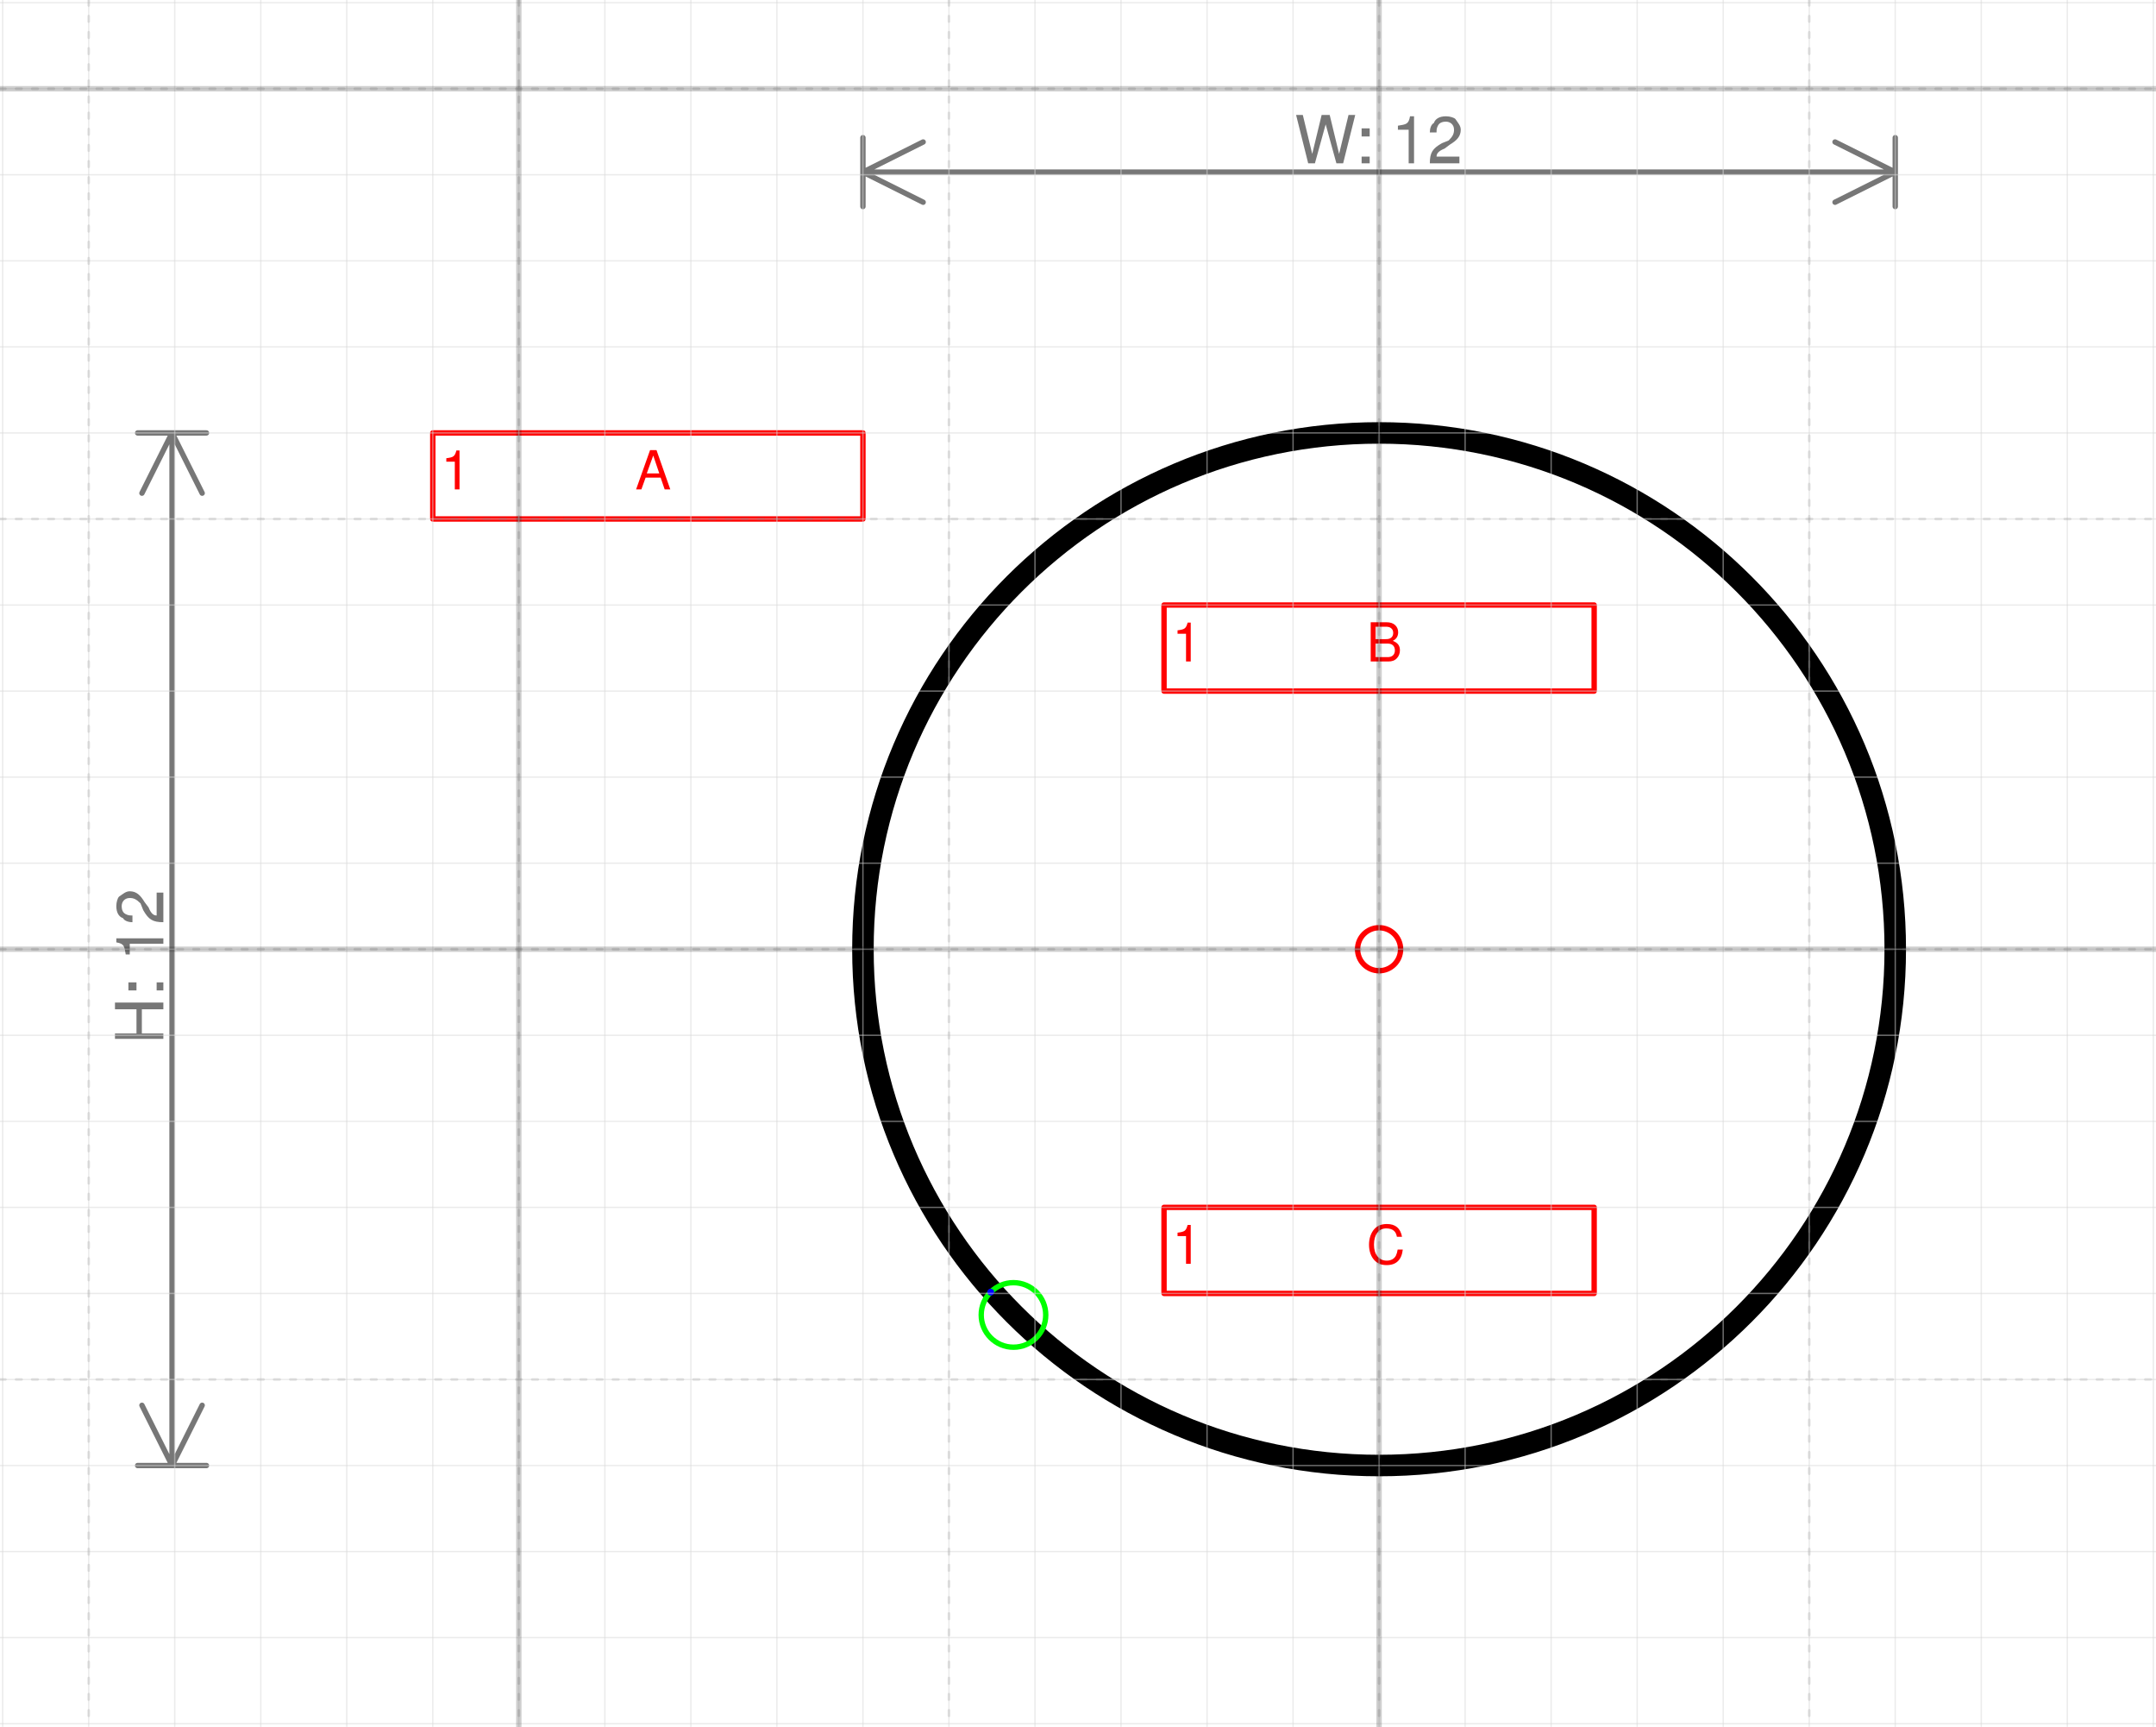
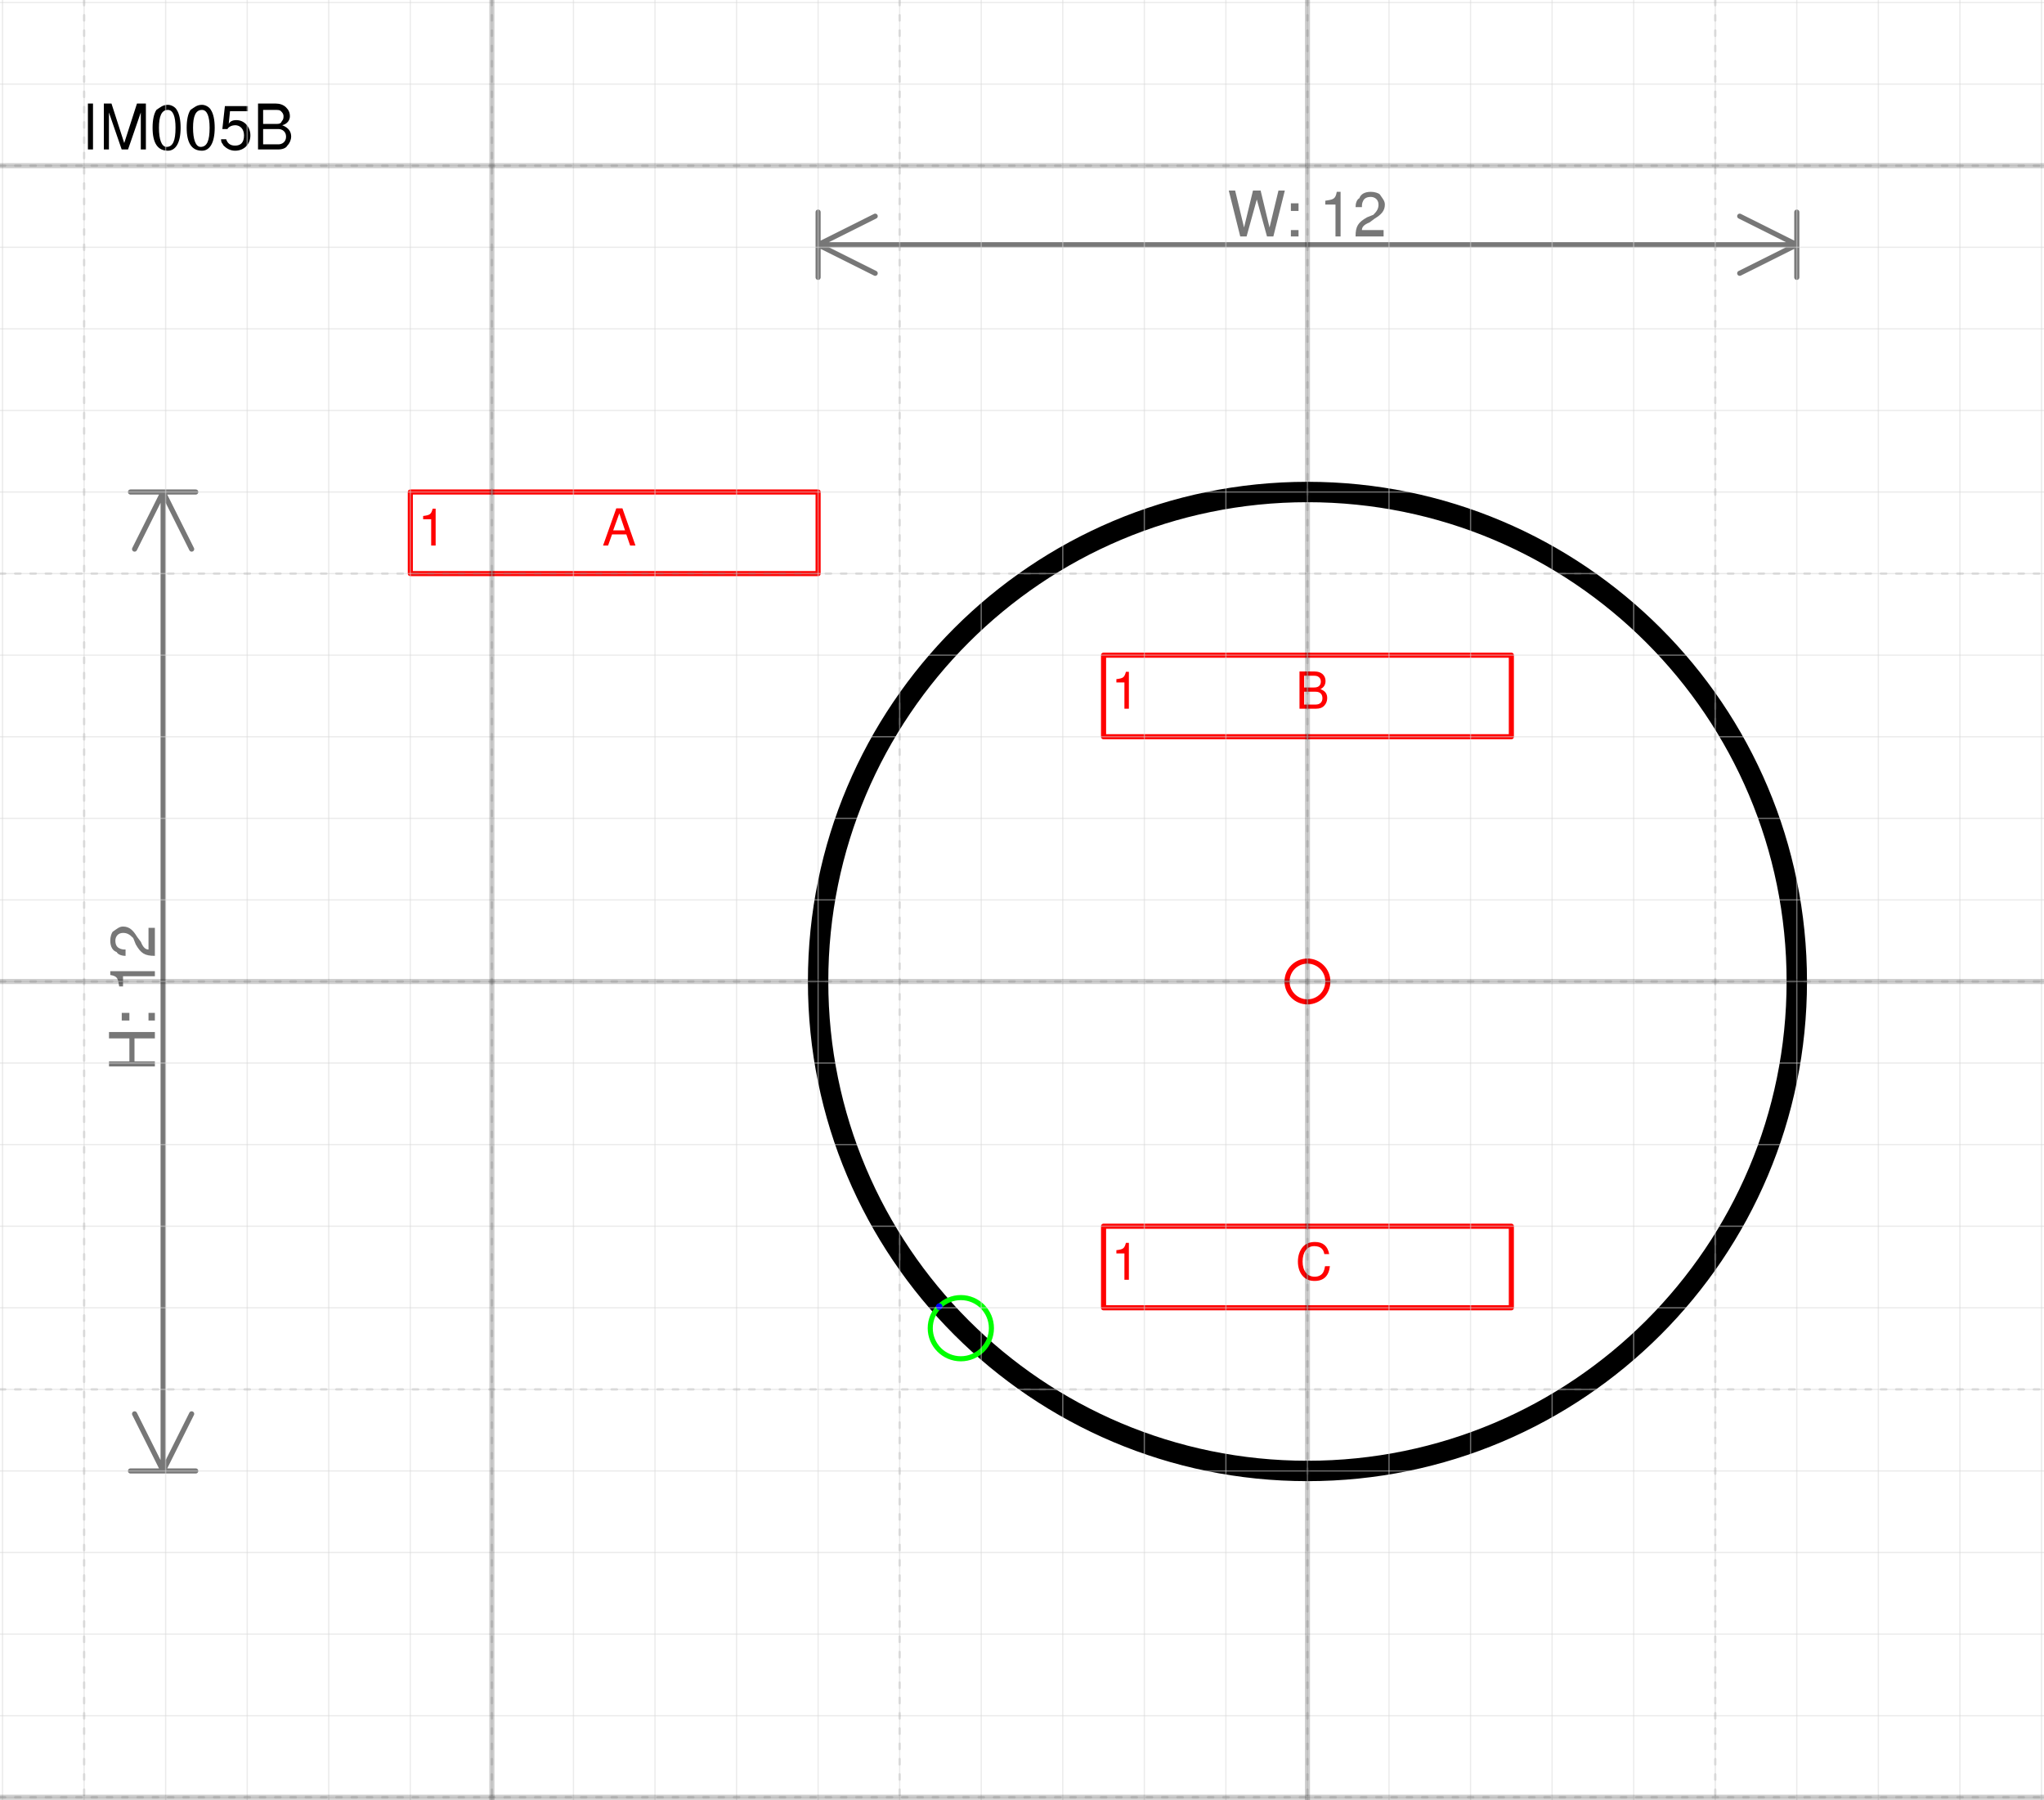
- <svg xmlns="http://www.w3.org/2000/svg" version="1.1" width="106.09mm" height="84.925mm" viewBox="-16.031 -11.031 25.062 20.062">
+ <svg xmlns="http://www.w3.org/2000/svg" version="1.1" width="106.09mm" height="93.391mm" viewBox="-16.031 -12.031 25.062 22.062">
  <defs vector-effect="non-scaling-stroke" />
  <g>
    <g id="cell-bKZOwYIWIrB60Y2MbUgO-140" layer="Symbol">
      <path fill="none" stroke="rgb(0, 0, 0)" pointer-events="all" d="M-6 0a6 6 0 1 0 12 0 6 6 0 1 0-12 0" stroke-width="0.25" stroke-linecap="round" stroke-linejoin="round" />
    </g>
    <g id="cell-1pMpBBGL7QA4fPCnvlqa-0" content="&lt;object label=&quot;Connection&quot; PipingConnector=&quot;N&quot; LabelConnector=&quot;N&quot; SignalConnector=&quot;Y&quot; Direction=&quot;225&quot; AuxiliaryConnector=&quot;N&quot;/&gt;" data-label="Connection" data-PipingConnector="N" data-LabelConnector="N" data-SignalConnector="Y" data-Direction="225" data-AuxiliaryConnector="N" layer="Connection">
      <ellipse cx="-4.25" cy="4.25" rx="0.375" ry="0.375" fill="none" stroke="#00ff00" vector-effect="non-scaling-stroke" />
      <ellipse cx="-4.515" cy="3.985" rx="0.04" ry="0.04" fill="#0000ff" stroke="none" vector-effect="non-scaling-stroke" />
    </g>
    <g id="cell-bKZOwYIWIrB60Y2MbUgO-134" content="&lt;object label=&quot;%LabelLines%&amp;amp;nbsp; &amp;amp;nbsp; &amp;amp;nbsp; &amp;amp;nbsp; &amp;amp;nbsp; &amp;amp;nbsp;%LabelIndex%&quot; placeholders=&quot;1&quot; LabelLines=&quot;1&quot; LabelIndex=&quot;C&quot;/&gt;" data-label="%LabelLines%&amp;nbsp; &amp;nbsp; &amp;nbsp; &amp;nbsp; &amp;nbsp; &amp;nbsp;%LabelIndex%" data-placeholders="1" data-LabelLines="1" data-LabelIndex="C" layer="Label">
      <path fill="none" stroke="#ff0000" pointer-events="all" d="M-2.5 3L2.5 3 2.5 4-2.5 4z" vector-effect="non-scaling-stroke" stroke-linecap="round" stroke-linejoin="round" />
      <g>
        <text x="138" y="155" fill="#FF0000" font-family="Helvetica" font-size="10px" transform="scale(0.0625 0.0625) translate(-176 -96) translate(-0.5 -0.5)" vector-effect="non-scaling-stroke" stroke-linecap="round" stroke-linejoin="round">1           C</text>
      </g>
    </g>
    <g id="cell-bKZOwYIWIrB60Y2MbUgO-135" content="&lt;object label=&quot;%LabelLines%&amp;amp;nbsp; &amp;amp;nbsp; &amp;amp;nbsp; &amp;amp;nbsp; &amp;amp;nbsp; &amp;amp;nbsp;%LabelIndex%&quot; placeholders=&quot;1&quot; LabelLines=&quot;1&quot; LabelIndex=&quot;B&quot;/&gt;" data-label="%LabelLines%&amp;nbsp; &amp;nbsp; &amp;nbsp; &amp;nbsp; &amp;nbsp; &amp;nbsp;%LabelIndex%" data-placeholders="1" data-LabelLines="1" data-LabelIndex="B" layer="Label">
      <path fill="none" stroke="#ff0000" pointer-events="all" d="M-2.5-4L2.5-4 2.5-3-2.5-3z" vector-effect="non-scaling-stroke" stroke-linecap="round" stroke-linejoin="round" />
      <g>
        <text x="138" y="43" fill="#FF0000" font-family="Helvetica" font-size="10px" transform="scale(0.0625 0.0625) translate(-176 -96) translate(-0.5 -0.5)" vector-effect="non-scaling-stroke" stroke-linecap="round" stroke-linejoin="round">1           B</text>
      </g>
    </g>
    <g id="cell-bKZOwYIWIrB60Y2MbUgO-136" content="&lt;object label=&quot;%LabelLines%&amp;amp;nbsp; &amp;amp;nbsp; &amp;amp;nbsp; &amp;amp;nbsp; &amp;amp;nbsp; &amp;amp;nbsp;%LabelIndex%&quot; placeholders=&quot;1&quot; LabelLines=&quot;1&quot; LabelIndex=&quot;A&quot;/&gt;" data-label="%LabelLines%&amp;nbsp; &amp;nbsp; &amp;nbsp; &amp;nbsp; &amp;nbsp; &amp;nbsp;%LabelIndex%" data-placeholders="1" data-LabelLines="1" data-LabelIndex="A" layer="Label">
      <path fill="none" stroke="#ff0000" pointer-events="all" d="M-11-6L-6-6-6-5-11-5z" vector-effect="non-scaling-stroke" stroke-linecap="round" stroke-linejoin="round" />
      <g>
        <text x="2" y="11" fill="#FF0000" font-family="Helvetica" font-size="10px" transform="scale(0.0625 0.0625) translate(-176 -96) translate(-0.5 -0.5)" vector-effect="non-scaling-stroke" stroke-linecap="round" stroke-linejoin="round">1           A</text>
      </g>
    </g>
    <g id="cell-bKZOwYIWIrB60Y2MbUgO-138" content="&lt;object label=&quot;origo&quot;/&gt;" data-label="origo" layer="Origo">
      <ellipse cx="0" cy="0" rx="0.25" ry="0.25" fill="none" stroke="#ff0000" vector-effect="non-scaling-stroke" />
    </g>
  </g>
  <g layer="Dimension">
    <text x="0" y="-9.131" font-size="0.2mm" font-family="Helvetica" text-anchor="middle" fill="#777777" stroke-linecap="round" stroke-linejoin="round">W: 12</text>
    <path d="M-6,-9.031 6,-9.031 M-6,-9.031 -5.3,-9.381 M-6,-9.031 -5.3,-8.681 M6,-9.031 5.3,-9.381 M6,-9.031 5.3,-8.681 M-6,-8.631 -6,-9.431 M6,-8.631 6,-9.431" stroke="#777777" vector-effect="non-scaling-stroke" stroke-linecap="round" stroke-linejoin="round" />
    <text x="-14.131" y="0.2" font-size="0.2mm" font-family="Helvetica" text-anchor="middle" fill="#777777" transform="rotate(-90 -14.13125 0.2)" stroke-linecap="round" stroke-linejoin="round">H: 12</text>
    <path d="M-14.031-6L-14.031 6M-14.031-6L-13.681-5.3M-14.031-6L-14.381-5.3M-14.031 6L-13.681 5.3M-14.031 6L-14.381 5.3M-14.431-6L-13.631-6M-14.431 6L-13.631 6" stroke="#777777" vector-effect="non-scaling-stroke" stroke-linecap="round" stroke-linejoin="round" />
  </g>
+   <g layer="SymbolRegistrationNumber">
+     <text x="-15.031" y="-10.2" font-size="0.2mm" font-family="Helvetica" text-anchor="start" fill="#000000" stroke-linecap="round" stroke-linejoin="round">IM005B</text>
+   </g>
  <g layer="Grid">
    <g layer="Grid_micro">
+       <path d="M-16.031,-12 9.031,-12" fill="none" stroke="rgb(216, 216, 216)" stroke-opacity="0.5" stroke-width="0.25" vector-effect="non-scaling-stroke" stroke-linecap="round" stroke-linejoin="round" />
      <path d="M-16.031,-11 9.031,-11" fill="none" stroke="rgb(216, 216, 216)" stroke-opacity="0.5" stroke-width="0.25" vector-effect="non-scaling-stroke" stroke-linecap="round" stroke-linejoin="round" />
      <path d="M-16.031,-10 9.031,-10" fill="none" stroke="rgb(216, 216, 216)" stroke-opacity="0.5" stroke-width="0.25" vector-effect="non-scaling-stroke" stroke-linecap="round" stroke-linejoin="round" />
      <path d="M-16.031,-9 9.031,-9" fill="none" stroke="rgb(216, 216, 216)" stroke-opacity="0.5" stroke-width="0.25" vector-effect="non-scaling-stroke" stroke-linecap="round" stroke-linejoin="round" />
      <path d="M-16.031,-8 9.031,-8" fill="none" stroke="rgb(216, 216, 216)" stroke-opacity="0.5" stroke-width="0.25" vector-effect="non-scaling-stroke" stroke-linecap="round" stroke-linejoin="round" />
      <path d="M-16.031,-7 9.031,-7" fill="none" stroke="rgb(216, 216, 216)" stroke-opacity="0.5" stroke-width="0.25" vector-effect="non-scaling-stroke" stroke-linecap="round" stroke-linejoin="round" />
      <path d="M-16.031,-6 9.031,-6" fill="none" stroke="rgb(216, 216, 216)" stroke-opacity="0.5" stroke-width="0.25" vector-effect="non-scaling-stroke" stroke-linecap="round" stroke-linejoin="round" />
      <path d="M-16.031,-5 9.031,-5" fill="none" stroke="rgb(216, 216, 216)" stroke-opacity="0.5" stroke-width="0.25" vector-effect="non-scaling-stroke" stroke-linecap="round" stroke-linejoin="round" />
      <path d="M-16.031,-4 9.031,-4" fill="none" stroke="rgb(216, 216, 216)" stroke-opacity="0.5" stroke-width="0.25" vector-effect="non-scaling-stroke" stroke-linecap="round" stroke-linejoin="round" />
      <path d="M-16.031,-3 9.031,-3" fill="none" stroke="rgb(216, 216, 216)" stroke-opacity="0.5" stroke-width="0.25" vector-effect="non-scaling-stroke" stroke-linecap="round" stroke-linejoin="round" />
      <path d="M-16.031,-2 9.031,-2" fill="none" stroke="rgb(216, 216, 216)" stroke-opacity="0.5" stroke-width="0.25" vector-effect="non-scaling-stroke" stroke-linecap="round" stroke-linejoin="round" />
      <path d="M-16.031,-1 9.031,-1" fill="none" stroke="rgb(216, 216, 216)" stroke-opacity="0.5" stroke-width="0.25" vector-effect="non-scaling-stroke" stroke-linecap="round" stroke-linejoin="round" />
      <path d="M-16.031,0 9.031,0" fill="none" stroke="rgb(216, 216, 216)" stroke-opacity="0.5" stroke-width="0.25" vector-effect="non-scaling-stroke" stroke-linecap="round" stroke-linejoin="round" />
      <path d="M-16.031,1 9.031,1" fill="none" stroke="rgb(216, 216, 216)" stroke-opacity="0.5" stroke-width="0.25" vector-effect="non-scaling-stroke" stroke-linecap="round" stroke-linejoin="round" />
      <path d="M-16.031,2 9.031,2" fill="none" stroke="rgb(216, 216, 216)" stroke-opacity="0.5" stroke-width="0.25" vector-effect="non-scaling-stroke" stroke-linecap="round" stroke-linejoin="round" />
      <path d="M-16.031,3 9.031,3" fill="none" stroke="rgb(216, 216, 216)" stroke-opacity="0.5" stroke-width="0.25" vector-effect="non-scaling-stroke" stroke-linecap="round" stroke-linejoin="round" />
      <path d="M-16.031,4 9.031,4" fill="none" stroke="rgb(216, 216, 216)" stroke-opacity="0.5" stroke-width="0.25" vector-effect="non-scaling-stroke" stroke-linecap="round" stroke-linejoin="round" />
      <path d="M-16.031,5 9.031,5" fill="none" stroke="rgb(216, 216, 216)" stroke-opacity="0.5" stroke-width="0.25" vector-effect="non-scaling-stroke" stroke-linecap="round" stroke-linejoin="round" />
      <path d="M-16.031,6 9.031,6" fill="none" stroke="rgb(216, 216, 216)" stroke-opacity="0.5" stroke-width="0.25" vector-effect="non-scaling-stroke" stroke-linecap="round" stroke-linejoin="round" />
      <path d="M-16.031,7 9.031,7" fill="none" stroke="rgb(216, 216, 216)" stroke-opacity="0.5" stroke-width="0.25" vector-effect="non-scaling-stroke" stroke-linecap="round" stroke-linejoin="round" />
      <path d="M-16.031,8 9.031,8" fill="none" stroke="rgb(216, 216, 216)" stroke-opacity="0.5" stroke-width="0.25" vector-effect="non-scaling-stroke" stroke-linecap="round" stroke-linejoin="round" />
      <path d="M-16.031,9 9.031,9" fill="none" stroke="rgb(216, 216, 216)" stroke-opacity="0.5" stroke-width="0.25" vector-effect="non-scaling-stroke" stroke-linecap="round" stroke-linejoin="round" />
-       <path d="M-16,-11.031 -16,9.031" fill="none" stroke="rgb(216, 216, 216)" stroke-opacity="0.5" stroke-width="0.25" vector-effect="non-scaling-stroke" stroke-linecap="round" stroke-linejoin="round" />
-       <path d="M-15,-11.031 -15,9.031" fill="none" stroke="rgb(216, 216, 216)" stroke-opacity="0.5" stroke-width="0.25" vector-effect="non-scaling-stroke" stroke-linecap="round" stroke-linejoin="round" />
-       <path d="M-14,-11.031 -14,9.031" fill="none" stroke="rgb(216, 216, 216)" stroke-opacity="0.5" stroke-width="0.25" vector-effect="non-scaling-stroke" stroke-linecap="round" stroke-linejoin="round" />
-       <path d="M-13,-11.031 -13,9.031" fill="none" stroke="rgb(216, 216, 216)" stroke-opacity="0.5" stroke-width="0.25" vector-effect="non-scaling-stroke" stroke-linecap="round" stroke-linejoin="round" />
-       <path d="M-12,-11.031 -12,9.031" fill="none" stroke="rgb(216, 216, 216)" stroke-opacity="0.5" stroke-width="0.25" vector-effect="non-scaling-stroke" stroke-linecap="round" stroke-linejoin="round" />
-       <path d="M-11,-11.031 -11,9.031" fill="none" stroke="rgb(216, 216, 216)" stroke-opacity="0.5" stroke-width="0.25" vector-effect="non-scaling-stroke" stroke-linecap="round" stroke-linejoin="round" />
-       <path d="M-10,-11.031 -10,9.031" fill="none" stroke="rgb(216, 216, 216)" stroke-opacity="0.5" stroke-width="0.25" vector-effect="non-scaling-stroke" stroke-linecap="round" stroke-linejoin="round" />
-       <path d="M-9,-11.031 -9,9.031" fill="none" stroke="rgb(216, 216, 216)" stroke-opacity="0.5" stroke-width="0.25" vector-effect="non-scaling-stroke" stroke-linecap="round" stroke-linejoin="round" />
-       <path d="M-8,-11.031 -8,9.031" fill="none" stroke="rgb(216, 216, 216)" stroke-opacity="0.5" stroke-width="0.25" vector-effect="non-scaling-stroke" stroke-linecap="round" stroke-linejoin="round" />
-       <path d="M-7,-11.031 -7,9.031" fill="none" stroke="rgb(216, 216, 216)" stroke-opacity="0.5" stroke-width="0.25" vector-effect="non-scaling-stroke" stroke-linecap="round" stroke-linejoin="round" />
-       <path d="M-6,-11.031 -6,9.031" fill="none" stroke="rgb(216, 216, 216)" stroke-opacity="0.5" stroke-width="0.25" vector-effect="non-scaling-stroke" stroke-linecap="round" stroke-linejoin="round" />
-       <path d="M-5,-11.031 -5,9.031" fill="none" stroke="rgb(216, 216, 216)" stroke-opacity="0.5" stroke-width="0.25" vector-effect="non-scaling-stroke" stroke-linecap="round" stroke-linejoin="round" />
-       <path d="M-4,-11.031 -4,9.031" fill="none" stroke="rgb(216, 216, 216)" stroke-opacity="0.5" stroke-width="0.25" vector-effect="non-scaling-stroke" stroke-linecap="round" stroke-linejoin="round" />
-       <path d="M-3,-11.031 -3,9.031" fill="none" stroke="rgb(216, 216, 216)" stroke-opacity="0.5" stroke-width="0.25" vector-effect="non-scaling-stroke" stroke-linecap="round" stroke-linejoin="round" />
-       <path d="M-2,-11.031 -2,9.031" fill="none" stroke="rgb(216, 216, 216)" stroke-opacity="0.5" stroke-width="0.25" vector-effect="non-scaling-stroke" stroke-linecap="round" stroke-linejoin="round" />
-       <path d="M-1,-11.031 -1,9.031" fill="none" stroke="rgb(216, 216, 216)" stroke-opacity="0.5" stroke-width="0.25" vector-effect="non-scaling-stroke" stroke-linecap="round" stroke-linejoin="round" />
-       <path d="M0,-11.031 0,9.031" fill="none" stroke="rgb(216, 216, 216)" stroke-opacity="0.5" stroke-width="0.25" vector-effect="non-scaling-stroke" stroke-linecap="round" stroke-linejoin="round" />
-       <path d="M1,-11.031 1,9.031" fill="none" stroke="rgb(216, 216, 216)" stroke-opacity="0.5" stroke-width="0.25" vector-effect="non-scaling-stroke" stroke-linecap="round" stroke-linejoin="round" />
-       <path d="M2,-11.031 2,9.031" fill="none" stroke="rgb(216, 216, 216)" stroke-opacity="0.5" stroke-width="0.25" vector-effect="non-scaling-stroke" stroke-linecap="round" stroke-linejoin="round" />
-       <path d="M3,-11.031 3,9.031" fill="none" stroke="rgb(216, 216, 216)" stroke-opacity="0.5" stroke-width="0.25" vector-effect="non-scaling-stroke" stroke-linecap="round" stroke-linejoin="round" />
-       <path d="M4,-11.031 4,9.031" fill="none" stroke="rgb(216, 216, 216)" stroke-opacity="0.5" stroke-width="0.25" vector-effect="non-scaling-stroke" stroke-linecap="round" stroke-linejoin="round" />
-       <path d="M5,-11.031 5,9.031" fill="none" stroke="rgb(216, 216, 216)" stroke-opacity="0.5" stroke-width="0.25" vector-effect="non-scaling-stroke" stroke-linecap="round" stroke-linejoin="round" />
-       <path d="M6,-11.031 6,9.031" fill="none" stroke="rgb(216, 216, 216)" stroke-opacity="0.5" stroke-width="0.25" vector-effect="non-scaling-stroke" stroke-linecap="round" stroke-linejoin="round" />
-       <path d="M7,-11.031 7,9.031" fill="none" stroke="rgb(216, 216, 216)" stroke-opacity="0.5" stroke-width="0.25" vector-effect="non-scaling-stroke" stroke-linecap="round" stroke-linejoin="round" />
-       <path d="M8,-11.031 8,9.031" fill="none" stroke="rgb(216, 216, 216)" stroke-opacity="0.5" stroke-width="0.25" vector-effect="non-scaling-stroke" stroke-linecap="round" stroke-linejoin="round" />
-       <path d="M9,-11.031 9,9.031" fill="none" stroke="rgb(216, 216, 216)" stroke-opacity="0.5" stroke-width="0.25" vector-effect="non-scaling-stroke" stroke-linecap="round" stroke-linejoin="round" />
+       <path d="M-16.031,10 9.031,10" fill="none" stroke="rgb(216, 216, 216)" stroke-opacity="0.5" stroke-width="0.25" vector-effect="non-scaling-stroke" stroke-linecap="round" stroke-linejoin="round" />
+       <path d="M-16,-12.031 -16,10.031" fill="none" stroke="rgb(216, 216, 216)" stroke-opacity="0.5" stroke-width="0.25" vector-effect="non-scaling-stroke" stroke-linecap="round" stroke-linejoin="round" />
+       <path d="M-15,-12.031 -15,10.031" fill="none" stroke="rgb(216, 216, 216)" stroke-opacity="0.5" stroke-width="0.25" vector-effect="non-scaling-stroke" stroke-linecap="round" stroke-linejoin="round" />
+       <path d="M-14,-12.031 -14,10.031" fill="none" stroke="rgb(216, 216, 216)" stroke-opacity="0.5" stroke-width="0.25" vector-effect="non-scaling-stroke" stroke-linecap="round" stroke-linejoin="round" />
+       <path d="M-13,-12.031 -13,10.031" fill="none" stroke="rgb(216, 216, 216)" stroke-opacity="0.5" stroke-width="0.25" vector-effect="non-scaling-stroke" stroke-linecap="round" stroke-linejoin="round" />
+       <path d="M-12,-12.031 -12,10.031" fill="none" stroke="rgb(216, 216, 216)" stroke-opacity="0.5" stroke-width="0.25" vector-effect="non-scaling-stroke" stroke-linecap="round" stroke-linejoin="round" />
+       <path d="M-11,-12.031 -11,10.031" fill="none" stroke="rgb(216, 216, 216)" stroke-opacity="0.5" stroke-width="0.25" vector-effect="non-scaling-stroke" stroke-linecap="round" stroke-linejoin="round" />
+       <path d="M-10,-12.031 -10,10.031" fill="none" stroke="rgb(216, 216, 216)" stroke-opacity="0.5" stroke-width="0.25" vector-effect="non-scaling-stroke" stroke-linecap="round" stroke-linejoin="round" />
+       <path d="M-9,-12.031 -9,10.031" fill="none" stroke="rgb(216, 216, 216)" stroke-opacity="0.5" stroke-width="0.25" vector-effect="non-scaling-stroke" stroke-linecap="round" stroke-linejoin="round" />
+       <path d="M-8,-12.031 -8,10.031" fill="none" stroke="rgb(216, 216, 216)" stroke-opacity="0.5" stroke-width="0.25" vector-effect="non-scaling-stroke" stroke-linecap="round" stroke-linejoin="round" />
+       <path d="M-7,-12.031 -7,10.031" fill="none" stroke="rgb(216, 216, 216)" stroke-opacity="0.5" stroke-width="0.25" vector-effect="non-scaling-stroke" stroke-linecap="round" stroke-linejoin="round" />
+       <path d="M-6,-12.031 -6,10.031" fill="none" stroke="rgb(216, 216, 216)" stroke-opacity="0.5" stroke-width="0.25" vector-effect="non-scaling-stroke" stroke-linecap="round" stroke-linejoin="round" />
+       <path d="M-5,-12.031 -5,10.031" fill="none" stroke="rgb(216, 216, 216)" stroke-opacity="0.5" stroke-width="0.25" vector-effect="non-scaling-stroke" stroke-linecap="round" stroke-linejoin="round" />
+       <path d="M-4,-12.031 -4,10.031" fill="none" stroke="rgb(216, 216, 216)" stroke-opacity="0.5" stroke-width="0.25" vector-effect="non-scaling-stroke" stroke-linecap="round" stroke-linejoin="round" />
+       <path d="M-3,-12.031 -3,10.031" fill="none" stroke="rgb(216, 216, 216)" stroke-opacity="0.5" stroke-width="0.25" vector-effect="non-scaling-stroke" stroke-linecap="round" stroke-linejoin="round" />
+       <path d="M-2,-12.031 -2,10.031" fill="none" stroke="rgb(216, 216, 216)" stroke-opacity="0.5" stroke-width="0.25" vector-effect="non-scaling-stroke" stroke-linecap="round" stroke-linejoin="round" />
+       <path d="M-1,-12.031 -1,10.031" fill="none" stroke="rgb(216, 216, 216)" stroke-opacity="0.5" stroke-width="0.25" vector-effect="non-scaling-stroke" stroke-linecap="round" stroke-linejoin="round" />
+       <path d="M0,-12.031 0,10.031" fill="none" stroke="rgb(216, 216, 216)" stroke-opacity="0.5" stroke-width="0.25" vector-effect="non-scaling-stroke" stroke-linecap="round" stroke-linejoin="round" />
+       <path d="M1,-12.031 1,10.031" fill="none" stroke="rgb(216, 216, 216)" stroke-opacity="0.5" stroke-width="0.25" vector-effect="non-scaling-stroke" stroke-linecap="round" stroke-linejoin="round" />
+       <path d="M2,-12.031 2,10.031" fill="none" stroke="rgb(216, 216, 216)" stroke-opacity="0.5" stroke-width="0.25" vector-effect="non-scaling-stroke" stroke-linecap="round" stroke-linejoin="round" />
+       <path d="M3,-12.031 3,10.031" fill="none" stroke="rgb(216, 216, 216)" stroke-opacity="0.5" stroke-width="0.25" vector-effect="non-scaling-stroke" stroke-linecap="round" stroke-linejoin="round" />
+       <path d="M4,-12.031 4,10.031" fill="none" stroke="rgb(216, 216, 216)" stroke-opacity="0.5" stroke-width="0.25" vector-effect="non-scaling-stroke" stroke-linecap="round" stroke-linejoin="round" />
+       <path d="M5,-12.031 5,10.031" fill="none" stroke="rgb(216, 216, 216)" stroke-opacity="0.5" stroke-width="0.25" vector-effect="non-scaling-stroke" stroke-linecap="round" stroke-linejoin="round" />
+       <path d="M6,-12.031 6,10.031" fill="none" stroke="rgb(216, 216, 216)" stroke-opacity="0.5" stroke-width="0.25" vector-effect="non-scaling-stroke" stroke-linecap="round" stroke-linejoin="round" />
+       <path d="M7,-12.031 7,10.031" fill="none" stroke="rgb(216, 216, 216)" stroke-opacity="0.5" stroke-width="0.25" vector-effect="non-scaling-stroke" stroke-linecap="round" stroke-linejoin="round" />
+       <path d="M8,-12.031 8,10.031" fill="none" stroke="rgb(216, 216, 216)" stroke-opacity="0.5" stroke-width="0.25" vector-effect="non-scaling-stroke" stroke-linecap="round" stroke-linejoin="round" />
+       <path d="M9,-12.031 9,10.031" fill="none" stroke="rgb(216, 216, 216)" stroke-opacity="0.5" stroke-width="0.25" vector-effect="non-scaling-stroke" stroke-linecap="round" stroke-linejoin="round" />
    </g>
    <g layer="Grid_minor">
      <path d="M-16.031,-10 9.031,-10" fill="none" stroke="#7f7f7f" stroke-opacity="0.2" stroke-width="0.5" stroke-dasharray="1.0, 2.0" vector-effect="non-scaling-stroke" stroke-linecap="round" stroke-linejoin="round" />
      <path d="M-16.031,-5 9.031,-5" fill="none" stroke="#7f7f7f" stroke-opacity="0.2" stroke-width="0.5" stroke-dasharray="1.0, 2.0" vector-effect="non-scaling-stroke" stroke-linecap="round" stroke-linejoin="round" />
      <path d="M-16.031,0 9.031,0" fill="none" stroke="#7f7f7f" stroke-opacity="0.2" stroke-width="0.5" stroke-dasharray="1.0, 2.0" vector-effect="non-scaling-stroke" stroke-linecap="round" stroke-linejoin="round" />
      <path d="M-16.031,5 9.031,5" fill="none" stroke="#7f7f7f" stroke-opacity="0.2" stroke-width="0.5" stroke-dasharray="1.0, 2.0" vector-effect="non-scaling-stroke" stroke-linecap="round" stroke-linejoin="round" />
-       <path d="M-15,-11.031 -15,9.031" fill="none" stroke="#7f7f7f" stroke-opacity="0.2" stroke-width="0.5" stroke-dasharray="1.0, 2.0" vector-effect="non-scaling-stroke" stroke-linecap="round" stroke-linejoin="round" />
-       <path d="M-10,-11.031 -10,9.031" fill="none" stroke="#7f7f7f" stroke-opacity="0.2" stroke-width="0.5" stroke-dasharray="1.0, 2.0" vector-effect="non-scaling-stroke" stroke-linecap="round" stroke-linejoin="round" />
-       <path d="M-5,-11.031 -5,9.031" fill="none" stroke="#7f7f7f" stroke-opacity="0.2" stroke-width="0.5" stroke-dasharray="1.0, 2.0" vector-effect="non-scaling-stroke" stroke-linecap="round" stroke-linejoin="round" />
-       <path d="M0,-11.031 0,9.031" fill="none" stroke="#7f7f7f" stroke-opacity="0.2" stroke-width="0.5" stroke-dasharray="1.0, 2.0" vector-effect="non-scaling-stroke" stroke-linecap="round" stroke-linejoin="round" />
-       <path d="M5,-11.031 5,9.031" fill="none" stroke="#7f7f7f" stroke-opacity="0.2" stroke-width="0.5" stroke-dasharray="1.0, 2.0" vector-effect="non-scaling-stroke" stroke-linecap="round" stroke-linejoin="round" />
+       <path d="M-16.031,10 9.031,10" fill="none" stroke="#7f7f7f" stroke-opacity="0.2" stroke-width="0.5" stroke-dasharray="1.0, 2.0" vector-effect="non-scaling-stroke" stroke-linecap="round" stroke-linejoin="round" />
+       <path d="M-15,-12.031 -15,10.031" fill="none" stroke="#7f7f7f" stroke-opacity="0.2" stroke-width="0.5" stroke-dasharray="1.0, 2.0" vector-effect="non-scaling-stroke" stroke-linecap="round" stroke-linejoin="round" />
+       <path d="M-10,-12.031 -10,10.031" fill="none" stroke="#7f7f7f" stroke-opacity="0.2" stroke-width="0.5" stroke-dasharray="1.0, 2.0" vector-effect="non-scaling-stroke" stroke-linecap="round" stroke-linejoin="round" />
+       <path d="M-5,-12.031 -5,10.031" fill="none" stroke="#7f7f7f" stroke-opacity="0.2" stroke-width="0.5" stroke-dasharray="1.0, 2.0" vector-effect="non-scaling-stroke" stroke-linecap="round" stroke-linejoin="round" />
+       <path d="M0,-12.031 0,10.031" fill="none" stroke="#7f7f7f" stroke-opacity="0.2" stroke-width="0.5" stroke-dasharray="1.0, 2.0" vector-effect="non-scaling-stroke" stroke-linecap="round" stroke-linejoin="round" />
+       <path d="M5,-12.031 5,10.031" fill="none" stroke="#7f7f7f" stroke-opacity="0.2" stroke-width="0.5" stroke-dasharray="1.0, 2.0" vector-effect="non-scaling-stroke" stroke-linecap="round" stroke-linejoin="round" />
    </g>
    <g layer="Grid_major">
      <path d="M-16.031,-10 9.031,-10" fill="none" stroke="#0f0f0f" stroke-opacity="0.2" stroke-width="1" vector-effect="non-scaling-stroke" stroke-linecap="round" stroke-linejoin="round" />
      <path d="M-16.031,0 9.031,0" fill="none" stroke="#0f0f0f" stroke-opacity="0.2" stroke-width="1" vector-effect="non-scaling-stroke" stroke-linecap="round" stroke-linejoin="round" />
-       <path d="M-10,-11.031 -10,9.031" fill="none" stroke="#0f0f0f" stroke-opacity="0.2" stroke-width="1" vector-effect="non-scaling-stroke" stroke-linecap="round" stroke-linejoin="round" />
-       <path d="M0,-11.031 0,9.031" fill="none" stroke="#0f0f0f" stroke-opacity="0.2" stroke-width="1" vector-effect="non-scaling-stroke" stroke-linecap="round" stroke-linejoin="round" />
+       <path d="M-16.031,10 9.031,10" fill="none" stroke="#0f0f0f" stroke-opacity="0.2" stroke-width="1" vector-effect="non-scaling-stroke" stroke-linecap="round" stroke-linejoin="round" />
+       <path d="M-10,-12.031 -10,10.031" fill="none" stroke="#0f0f0f" stroke-opacity="0.2" stroke-width="1" vector-effect="non-scaling-stroke" stroke-linecap="round" stroke-linejoin="round" />
+       <path d="M0,-12.031 0,10.031" fill="none" stroke="#0f0f0f" stroke-opacity="0.2" stroke-width="1" vector-effect="non-scaling-stroke" stroke-linecap="round" stroke-linejoin="round" />
    </g>
  </g>
</svg>
